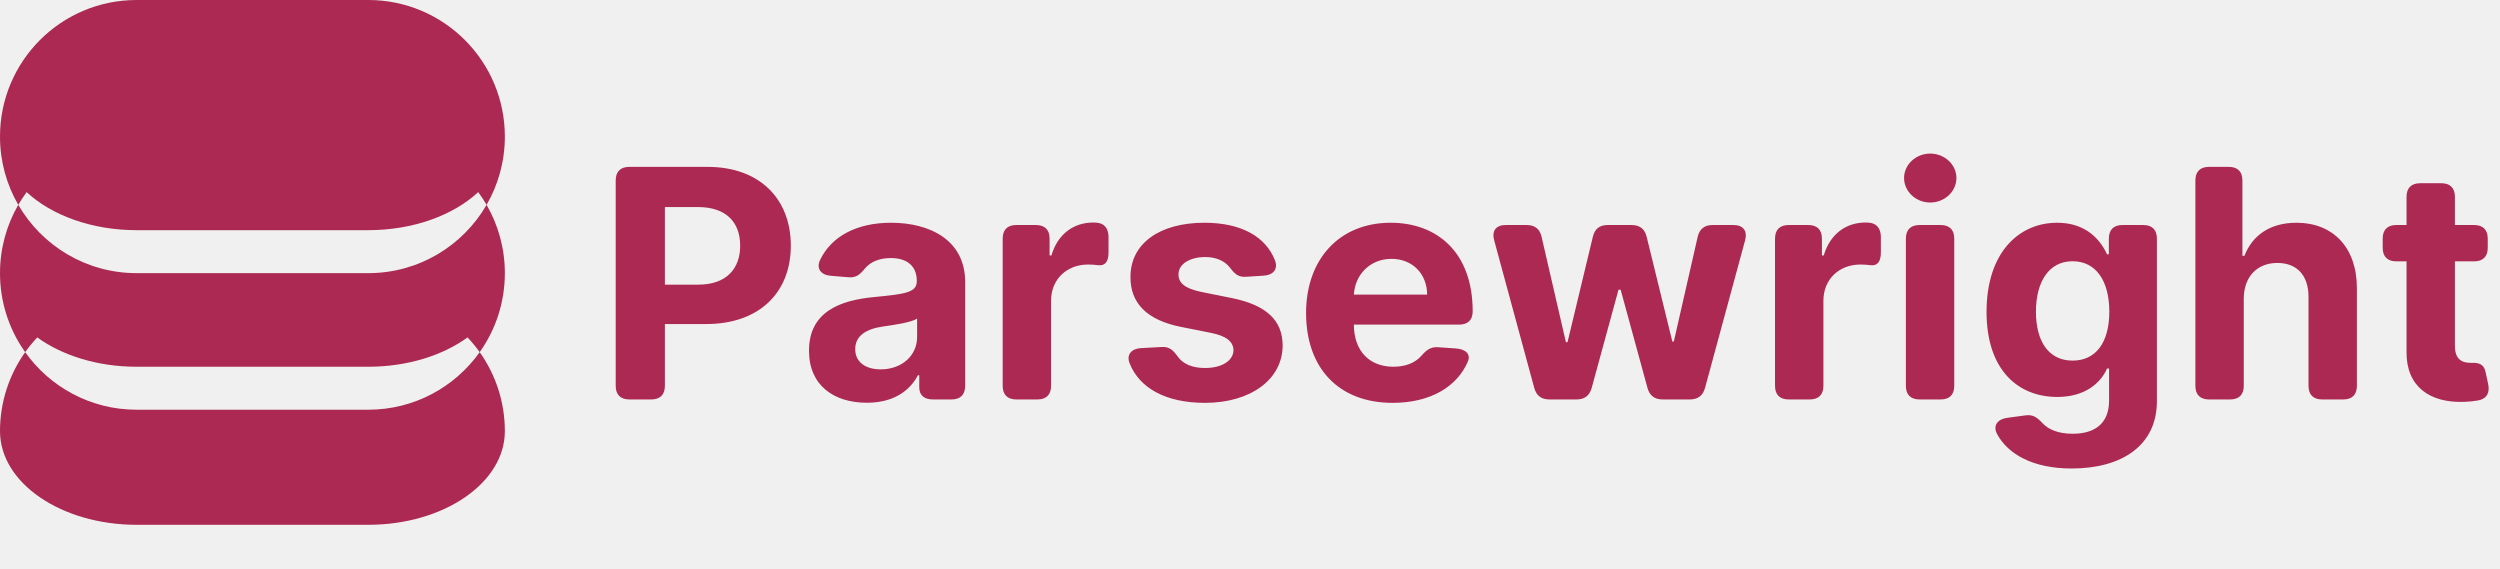
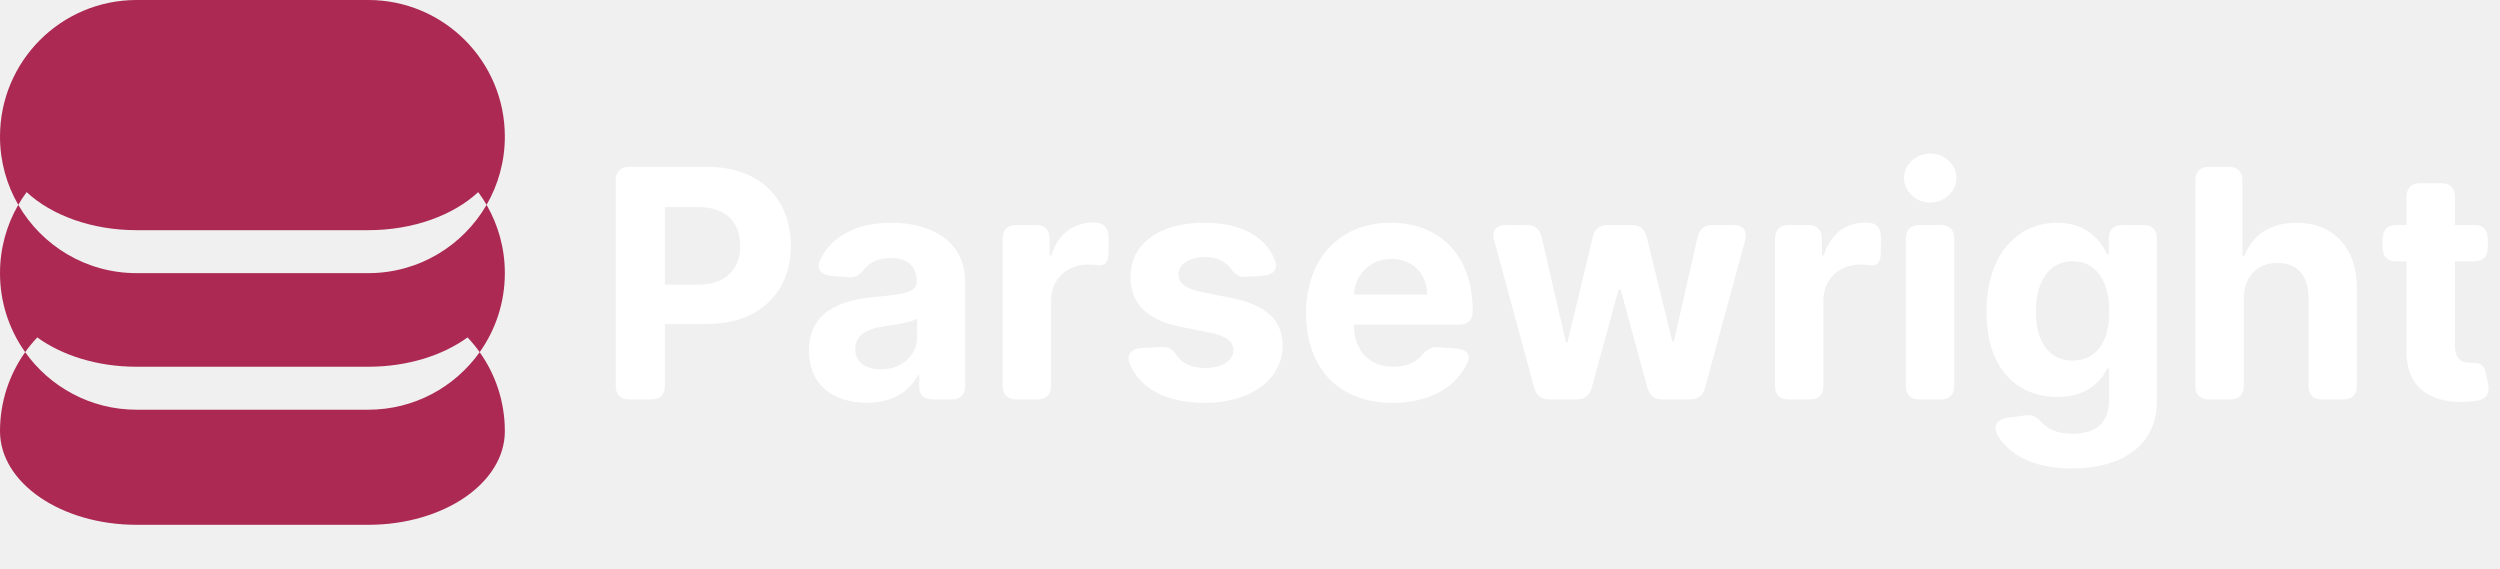
<svg xmlns="http://www.w3.org/2000/svg" width="2372" height="539" viewBox="0 0 2372 539" fill="none">
-   <path d="M584.18 171.254C584.18 162.849 588.705 158.324 597.11 158.324H671.244C721.348 158.324 750.334 189.249 750.334 233.104C750.334 277.174 720.809 307.453 670.058 307.453H630.837V366.07C630.837 374.474 626.311 379 617.906 379H597.11C588.705 379 584.18 374.474 584.18 366.07V171.254ZM630.837 270.063H662.516C689.238 270.063 702.276 254.977 702.276 233.104C702.276 211.122 689.238 196.468 662.3 196.468H630.837V270.063ZM822.527 382.125C790.956 382.125 767.574 365.531 767.574 332.774C767.574 295.815 796.99 284.825 829.747 281.808C858.517 279.006 869.831 277.605 869.831 266.938V266.291C869.831 252.715 860.887 244.849 845.263 244.849C833.949 244.849 825.868 248.62 820.803 254.546C816.062 260.365 812.399 263.705 805.072 263.059L788.155 261.658C778.996 260.904 774.147 254.87 778.134 246.573C788.693 224.591 812.291 211.338 845.479 211.338C882.33 211.338 915.733 227.932 915.733 267.369V366.07C915.733 374.474 911.207 379 902.803 379H885.131C876.727 379 872.201 374.905 872.201 367.471V356.049H870.908C862.827 371.457 846.987 382.125 822.527 382.125ZM811.429 331.266C811.429 343.873 821.558 350.446 835.673 350.446C855.823 350.446 870.154 337.192 870.154 319.844V302.281C864.659 305.944 848.28 308.315 838.259 309.715C822.096 311.978 811.429 318.336 811.429 331.266ZM951.345 226.423C951.345 218.018 955.871 213.493 964.275 213.493H982.916C991.321 213.493 995.847 218.018 995.847 226.423V242.37H997.571C1003.6 221.897 1018.8 211.122 1037.33 211.122C1038.09 211.122 1038.95 211.122 1039.81 211.23C1047.78 211.553 1051.77 216.833 1051.77 224.807V239.569C1051.77 248.404 1048.32 252.391 1042.18 251.637C1038.84 251.206 1035.39 250.991 1032.37 250.991C1012.12 250.991 997.247 264.998 997.247 285.363V366.07C997.247 374.474 992.722 379 984.317 379H964.275C955.871 379 951.345 374.474 951.345 366.07V226.423ZM1181.96 262.628C1174.63 263.059 1171.29 259.611 1166.66 253.577C1162.03 247.758 1154.16 243.879 1143.49 243.879C1129.27 243.879 1118.06 250.344 1118.17 260.257C1118.06 268.231 1123.78 273.511 1139.18 276.851L1169.14 282.885C1201.25 289.458 1216.87 303.789 1216.98 327.71C1216.87 360.359 1186.16 382.233 1143.28 382.233C1106.21 382.233 1081.21 368.333 1071.84 344.843C1068.39 336.438 1073.67 330.727 1082.61 330.296L1102.33 329.219C1109.77 328.788 1113.22 332.451 1117.63 338.593C1122.81 345.597 1131.64 349.153 1143.39 349.153C1159.44 349.153 1170.11 342.149 1170.32 332.343C1170.11 324.046 1163.54 318.767 1149.1 315.857L1120.44 310.146C1088.11 303.681 1072.49 287.626 1072.59 262.843C1072.49 230.949 1100.39 211.338 1142.74 211.338C1177.87 211.338 1200.82 224.591 1209.65 246.896C1212.99 255.408 1207.93 261.011 1198.99 261.55L1181.96 262.628ZM1321.31 382.233C1270.35 382.233 1239.2 349.476 1239.2 297.001C1239.2 245.926 1270.78 211.338 1319.48 211.338C1363.23 211.338 1397.28 239.138 1397.28 295.384C1397.28 303.574 1392.75 307.991 1384.35 307.991H1284.57V308.099C1284.57 332.774 1299.11 347.967 1322.07 347.967C1333.16 347.967 1342.43 344.519 1348.47 337.731C1353.31 332.128 1357.19 329.003 1364.41 329.434L1381.44 330.619C1390.6 331.266 1395.66 336.007 1392.75 342.903C1382.51 367.04 1356.98 382.233 1321.31 382.233ZM1284.57 279.545H1354.07C1353.96 259.826 1340.17 245.603 1320.23 245.603C1299.87 245.603 1285.54 260.688 1284.57 279.545ZM1417.64 227.932C1415.27 218.988 1419.37 213.493 1428.63 213.493H1448.46C1456.22 213.493 1460.96 217.156 1462.68 224.807L1485.74 324.693H1487.25L1511.28 224.699C1513.11 217.049 1517.74 213.493 1525.5 213.493H1548.02C1555.78 213.493 1560.52 217.156 1562.35 224.699L1586.71 324.046H1588.11L1610.73 224.807C1612.46 217.264 1617.2 213.493 1624.96 213.493H1644.68C1653.94 213.493 1658.14 218.988 1655.77 227.932L1617.74 368.009C1615.69 375.444 1610.95 379 1603.3 379H1577.55C1569.9 379 1565.15 375.444 1563.11 368.009L1537.68 274.911H1535.63L1510.2 368.009C1508.15 375.444 1503.41 379 1495.76 379H1470.12C1462.47 379 1457.73 375.444 1455.68 368.009L1417.64 227.932ZM1684.14 226.423C1684.14 218.018 1688.67 213.493 1697.07 213.493H1715.71C1724.12 213.493 1728.64 218.018 1728.64 226.423V242.37H1730.37C1736.4 221.897 1751.59 211.122 1770.13 211.122C1770.88 211.122 1771.74 211.122 1772.6 211.23C1780.58 211.553 1784.56 216.833 1784.56 224.807V239.569C1784.56 248.404 1781.12 252.391 1774.97 251.637C1771.63 251.206 1768.19 250.991 1765.17 250.991C1744.91 250.991 1730.04 264.998 1730.04 285.363V366.07C1730.04 374.474 1725.52 379 1717.11 379H1697.07C1688.67 379 1684.14 374.474 1684.14 366.07V226.423ZM1831.36 192.158C1817.78 192.158 1806.57 181.706 1806.57 168.883C1806.57 156.169 1817.78 145.717 1831.36 145.717C1845.04 145.717 1856.25 156.169 1856.25 168.883C1856.25 181.706 1845.04 192.158 1831.36 192.158ZM1808.3 366.07V226.423C1808.3 218.018 1812.82 213.493 1821.23 213.493H1841.27C1849.67 213.493 1854.2 218.018 1854.2 226.423V366.07C1854.2 374.474 1849.67 379 1841.27 379H1821.23C1812.82 379 1808.3 374.474 1808.3 366.07ZM1965.53 444.513C1929.01 444.513 1905.19 431.044 1894.85 411.864C1890.54 403.783 1895.39 397.641 1904.33 396.456L1921.79 394.085C1929.01 393.116 1932.89 396.133 1937.95 401.52C1943.55 407.447 1952.71 411.541 1966.61 411.541C1986.55 411.541 2001.09 402.705 2001.09 379.97V349.691H1999.15C1993.12 363.376 1978.36 376.629 1951.96 376.629C1914.68 376.629 1884.83 350.984 1884.83 295.923C1884.83 239.569 1915.54 211.338 1951.85 211.338C1979.54 211.338 1993.01 227.824 1999.15 241.293H2000.88V226.423C2000.88 218.018 2005.4 213.493 2013.81 213.493H2033.53C2041.93 213.493 2046.46 218.018 2046.46 226.423V380.616C2046.46 422.963 2012.84 444.513 1965.53 444.513ZM1931.7 295.708C1931.7 324.262 1943.98 342.149 1966.5 342.149C1988.59 342.149 2001.31 324.908 2001.31 295.708C2001.31 266.722 1988.81 247.866 1966.5 247.866C1943.77 247.866 1931.7 267.584 1931.7 295.708ZM2128.89 366.07C2128.89 374.474 2124.36 379 2115.96 379H2095.91C2087.51 379 2082.98 374.474 2082.98 366.07V171.254C2082.98 162.849 2087.51 158.324 2095.91 158.324H2114.66C2123.07 158.324 2127.59 162.849 2127.59 171.254V242.694H2129.53C2137.08 223.191 2153.89 211.338 2178.99 211.338C2213.47 211.338 2236.32 234.828 2236.21 273.618V366.07C2236.21 374.474 2231.68 379 2223.28 379H2203.24C2194.83 379 2190.31 374.474 2190.31 366.07V281.808C2190.41 261.442 2179.42 249.482 2160.78 249.482C2142.03 249.482 2128.99 261.981 2128.89 283.316V366.07ZM2360.37 235.043C2360.37 243.448 2355.84 247.973 2347.43 247.973H2329.22V328.141C2329.22 340.856 2335.58 344.304 2344.74 344.304H2345.82C2352.71 343.981 2356.92 346.243 2358.32 353.032L2360.8 364.561C2362.52 372.75 2359.29 378.569 2351.1 379.97C2347.54 380.616 2343.23 381.047 2338.49 381.263C2305.2 382.664 2283.11 366.609 2283.32 334.175V247.973H2273.62C2265.22 247.973 2260.69 243.448 2260.69 235.043V226.423C2260.69 218.018 2265.22 213.493 2273.62 213.493H2283.32V186.77C2283.32 178.366 2287.85 173.84 2296.25 173.84H2316.29C2324.7 173.84 2329.22 178.366 2329.22 186.77V213.493H2347.43C2355.84 213.493 2360.37 218.018 2360.37 226.423V235.043Z" fill="#AC2954" />
+   <path d="M584.18 171.254C584.18 162.849 588.705 158.324 597.11 158.324H671.244C721.348 158.324 750.334 189.249 750.334 233.104C750.334 277.174 720.809 307.453 670.058 307.453H630.837V366.07C630.837 374.474 626.311 379 617.906 379H597.11C588.705 379 584.18 374.474 584.18 366.07V171.254ZM630.837 270.063H662.516C689.238 270.063 702.276 254.977 702.276 233.104C702.276 211.122 689.238 196.468 662.3 196.468H630.837V270.063ZM822.527 382.125C790.956 382.125 767.574 365.531 767.574 332.774C767.574 295.815 796.99 284.825 829.747 281.808C858.517 279.006 869.831 277.605 869.831 266.938V266.291C869.831 252.715 860.887 244.849 845.263 244.849C833.949 244.849 825.868 248.62 820.803 254.546C816.062 260.365 812.399 263.705 805.072 263.059L788.155 261.658C778.996 260.904 774.147 254.87 778.134 246.573C788.693 224.591 812.291 211.338 845.479 211.338C882.33 211.338 915.733 227.932 915.733 267.369V366.07C915.733 374.474 911.207 379 902.803 379H885.131C876.727 379 872.201 374.905 872.201 367.471V356.049H870.908C862.827 371.457 846.987 382.125 822.527 382.125ZM811.429 331.266C811.429 343.873 821.558 350.446 835.673 350.446C855.823 350.446 870.154 337.192 870.154 319.844V302.281C864.659 305.944 848.28 308.315 838.259 309.715C822.096 311.978 811.429 318.336 811.429 331.266ZM951.345 226.423C951.345 218.018 955.871 213.493 964.275 213.493H982.916C991.321 213.493 995.847 218.018 995.847 226.423V242.37H997.571C1003.6 221.897 1018.8 211.122 1037.33 211.122C1038.09 211.122 1038.95 211.122 1039.81 211.23C1047.78 211.553 1051.77 216.833 1051.77 224.807V239.569C1051.77 248.404 1048.32 252.391 1042.18 251.637C1038.84 251.206 1035.39 250.991 1032.37 250.991C1012.12 250.991 997.247 264.998 997.247 285.363V366.07C997.247 374.474 992.722 379 984.317 379H964.275C955.871 379 951.345 374.474 951.345 366.07V226.423ZM1181.96 262.628C1174.63 263.059 1171.29 259.611 1166.66 253.577C1162.03 247.758 1154.16 243.879 1143.49 243.879C1129.27 243.879 1118.06 250.344 1118.17 260.257C1118.06 268.231 1123.78 273.511 1139.18 276.851L1169.14 282.885C1201.25 289.458 1216.87 303.789 1216.98 327.71C1216.87 360.359 1186.16 382.233 1143.28 382.233C1106.21 382.233 1081.21 368.333 1071.84 344.843C1068.39 336.438 1073.67 330.727 1082.61 330.296L1102.33 329.219C1109.77 328.788 1113.22 332.451 1117.63 338.593C1122.81 345.597 1131.64 349.153 1143.39 349.153C1159.44 349.153 1170.11 342.149 1170.32 332.343C1170.11 324.046 1163.54 318.767 1149.1 315.857L1120.44 310.146C1088.11 303.681 1072.49 287.626 1072.59 262.843C1072.49 230.949 1100.39 211.338 1142.74 211.338C1177.87 211.338 1200.82 224.591 1209.65 246.896C1212.99 255.408 1207.93 261.011 1198.99 261.55L1181.96 262.628ZM1321.31 382.233C1270.35 382.233 1239.2 349.476 1239.2 297.001C1239.2 245.926 1270.78 211.338 1319.48 211.338C1363.23 211.338 1397.28 239.138 1397.28 295.384C1397.28 303.574 1392.75 307.991 1384.35 307.991H1284.57V308.099C1284.57 332.774 1299.11 347.967 1322.07 347.967C1333.16 347.967 1342.43 344.519 1348.47 337.731C1353.31 332.128 1357.19 329.003 1364.41 329.434L1381.44 330.619C1390.6 331.266 1395.66 336.007 1392.75 342.903C1382.51 367.04 1356.98 382.233 1321.31 382.233ZM1284.57 279.545H1354.07C1353.96 259.826 1340.17 245.603 1320.23 245.603C1299.87 245.603 1285.54 260.688 1284.57 279.545ZM1417.64 227.932C1415.27 218.988 1419.37 213.493 1428.63 213.493H1448.46C1456.22 213.493 1460.96 217.156 1462.68 224.807L1485.74 324.693H1487.25L1511.28 224.699C1513.11 217.049 1517.74 213.493 1525.5 213.493H1548.02C1555.78 213.493 1560.52 217.156 1562.35 224.699L1586.71 324.046H1588.11L1610.73 224.807C1612.46 217.264 1617.2 213.493 1624.96 213.493H1644.68C1653.94 213.493 1658.14 218.988 1655.77 227.932L1617.74 368.009C1615.69 375.444 1610.95 379 1603.3 379H1577.55C1569.9 379 1565.15 375.444 1563.11 368.009L1537.68 274.911H1535.63L1510.2 368.009C1508.15 375.444 1503.41 379 1495.76 379H1470.12C1462.47 379 1457.73 375.444 1455.68 368.009L1417.64 227.932ZM1684.14 226.423C1684.14 218.018 1688.67 213.493 1697.07 213.493H1715.71C1724.12 213.493 1728.64 218.018 1728.64 226.423V242.37H1730.37C1736.4 221.897 1751.59 211.122 1770.13 211.122C1770.88 211.122 1771.74 211.122 1772.6 211.23C1780.58 211.553 1784.56 216.833 1784.56 224.807V239.569C1784.56 248.404 1781.12 252.391 1774.97 251.637C1771.63 251.206 1768.19 250.991 1765.17 250.991C1744.91 250.991 1730.04 264.998 1730.04 285.363V366.07C1730.04 374.474 1725.52 379 1717.11 379H1697.07C1688.67 379 1684.14 374.474 1684.14 366.07V226.423ZM1831.36 192.158C1817.78 192.158 1806.57 181.706 1806.57 168.883C1806.57 156.169 1817.78 145.717 1831.36 145.717C1845.04 145.717 1856.25 156.169 1856.25 168.883C1856.25 181.706 1845.04 192.158 1831.36 192.158ZM1808.3 366.07V226.423C1808.3 218.018 1812.82 213.493 1821.23 213.493H1841.27C1849.67 213.493 1854.2 218.018 1854.2 226.423V366.07C1854.2 374.474 1849.67 379 1841.27 379H1821.23C1812.82 379 1808.3 374.474 1808.3 366.07ZM1965.53 444.513C1929.01 444.513 1905.19 431.044 1894.85 411.864C1890.54 403.783 1895.39 397.641 1904.33 396.456L1921.79 394.085C1929.01 393.116 1932.89 396.133 1937.95 401.52C1943.55 407.447 1952.71 411.541 1966.61 411.541C1986.55 411.541 2001.09 402.705 2001.09 379.97V349.691H1999.15C1993.12 363.376 1978.36 376.629 1951.96 376.629C1914.68 376.629 1884.83 350.984 1884.83 295.923C1884.83 239.569 1915.54 211.338 1951.85 211.338C1979.54 211.338 1993.01 227.824 1999.15 241.293H2000.88V226.423C2000.88 218.018 2005.4 213.493 2013.81 213.493H2033.53C2041.93 213.493 2046.46 218.018 2046.46 226.423V380.616C2046.46 422.963 2012.84 444.513 1965.53 444.513ZM1931.7 295.708C1931.7 324.262 1943.98 342.149 1966.5 342.149C1988.59 342.149 2001.31 324.908 2001.31 295.708C2001.31 266.722 1988.81 247.866 1966.5 247.866C1943.77 247.866 1931.7 267.584 1931.7 295.708ZM2128.89 366.07C2128.89 374.474 2124.36 379 2115.96 379H2095.91C2087.51 379 2082.98 374.474 2082.98 366.07V171.254C2082.98 162.849 2087.51 158.324 2095.91 158.324H2114.66C2123.07 158.324 2127.59 162.849 2127.59 171.254V242.694H2129.53C2137.08 223.191 2153.89 211.338 2178.99 211.338C2213.47 211.338 2236.32 234.828 2236.21 273.618V366.07C2236.21 374.474 2231.68 379 2223.28 379H2203.24C2194.83 379 2190.31 374.474 2190.31 366.07V281.808C2190.41 261.442 2179.42 249.482 2160.78 249.482C2142.03 249.482 2128.99 261.981 2128.89 283.316V366.07ZM2360.37 235.043C2360.37 243.448 2355.84 247.973 2347.43 247.973H2329.22V328.141C2329.22 340.856 2335.58 344.304 2344.74 344.304H2345.82C2352.71 343.981 2356.92 346.243 2358.32 353.032L2360.8 364.561C2362.52 372.75 2359.29 378.569 2351.1 379.97C2347.54 380.616 2343.23 381.047 2338.49 381.263C2305.2 382.664 2283.11 366.609 2283.32 334.175V247.973H2273.62C2265.22 247.973 2260.69 243.448 2260.69 235.043V226.423C2260.69 218.018 2265.22 213.493 2273.62 213.493H2283.32V186.77C2283.32 178.366 2287.85 173.84 2296.25 173.84H2316.29C2324.7 173.84 2329.22 178.366 2329.22 186.77V213.493H2347.43C2355.84 213.493 2360.37 218.018 2360.37 226.423V235.043Z" fill="white" />
  <path fill-rule="evenodd" clip-rule="evenodd" d="M0 129.578C0 58.014 58.014 0 129.578 0H349.422C420.986 0 479 58.014 479 129.578C479 153.179 472.69 175.307 461.665 194.366C459.244 190.181 456.596 186.144 453.737 182.272C430.14 204.18 392.202 218.389 349.423 218.389H129.577C86.798 218.389 48.86 204.18 25.263 182.272C22.404 186.144 19.756 190.181 17.335 194.366C6.31 175.307 0 153.179 0 129.578ZM23.885 334.136C23.29 333.299 22.705 332.455 22.13 331.603C8.158 310.922 0 285.992 0 259.155C0 235.553 6.31 213.425 17.335 194.366C39.74 233.097 81.616 259.155 129.578 259.155H349.422C397.384 259.155 439.26 233.097 461.665 194.366C472.69 213.425 479 235.553 479 259.155C479 287.096 470.156 312.972 455.115 334.136C451.61 329.203 447.767 324.526 443.622 320.139C419.999 337.274 386.533 347.966 349.423 347.966H129.577C92.467 347.966 59.001 337.274 35.378 320.139C31.233 324.526 27.39 329.203 23.885 334.136ZM0 409.116C0 381.175 8.844 355.299 23.885 334.136C47.367 367.177 85.955 388.733 129.578 388.733H349.422C393.045 388.733 431.633 367.177 455.115 334.136C470.156 355.299 479 381.175 479 409.116C479 458.165 420.986 497.927 349.423 497.927H129.577C58.014 497.927 0 458.165 0 409.116Z" fill="#AC2954" />
</svg>
